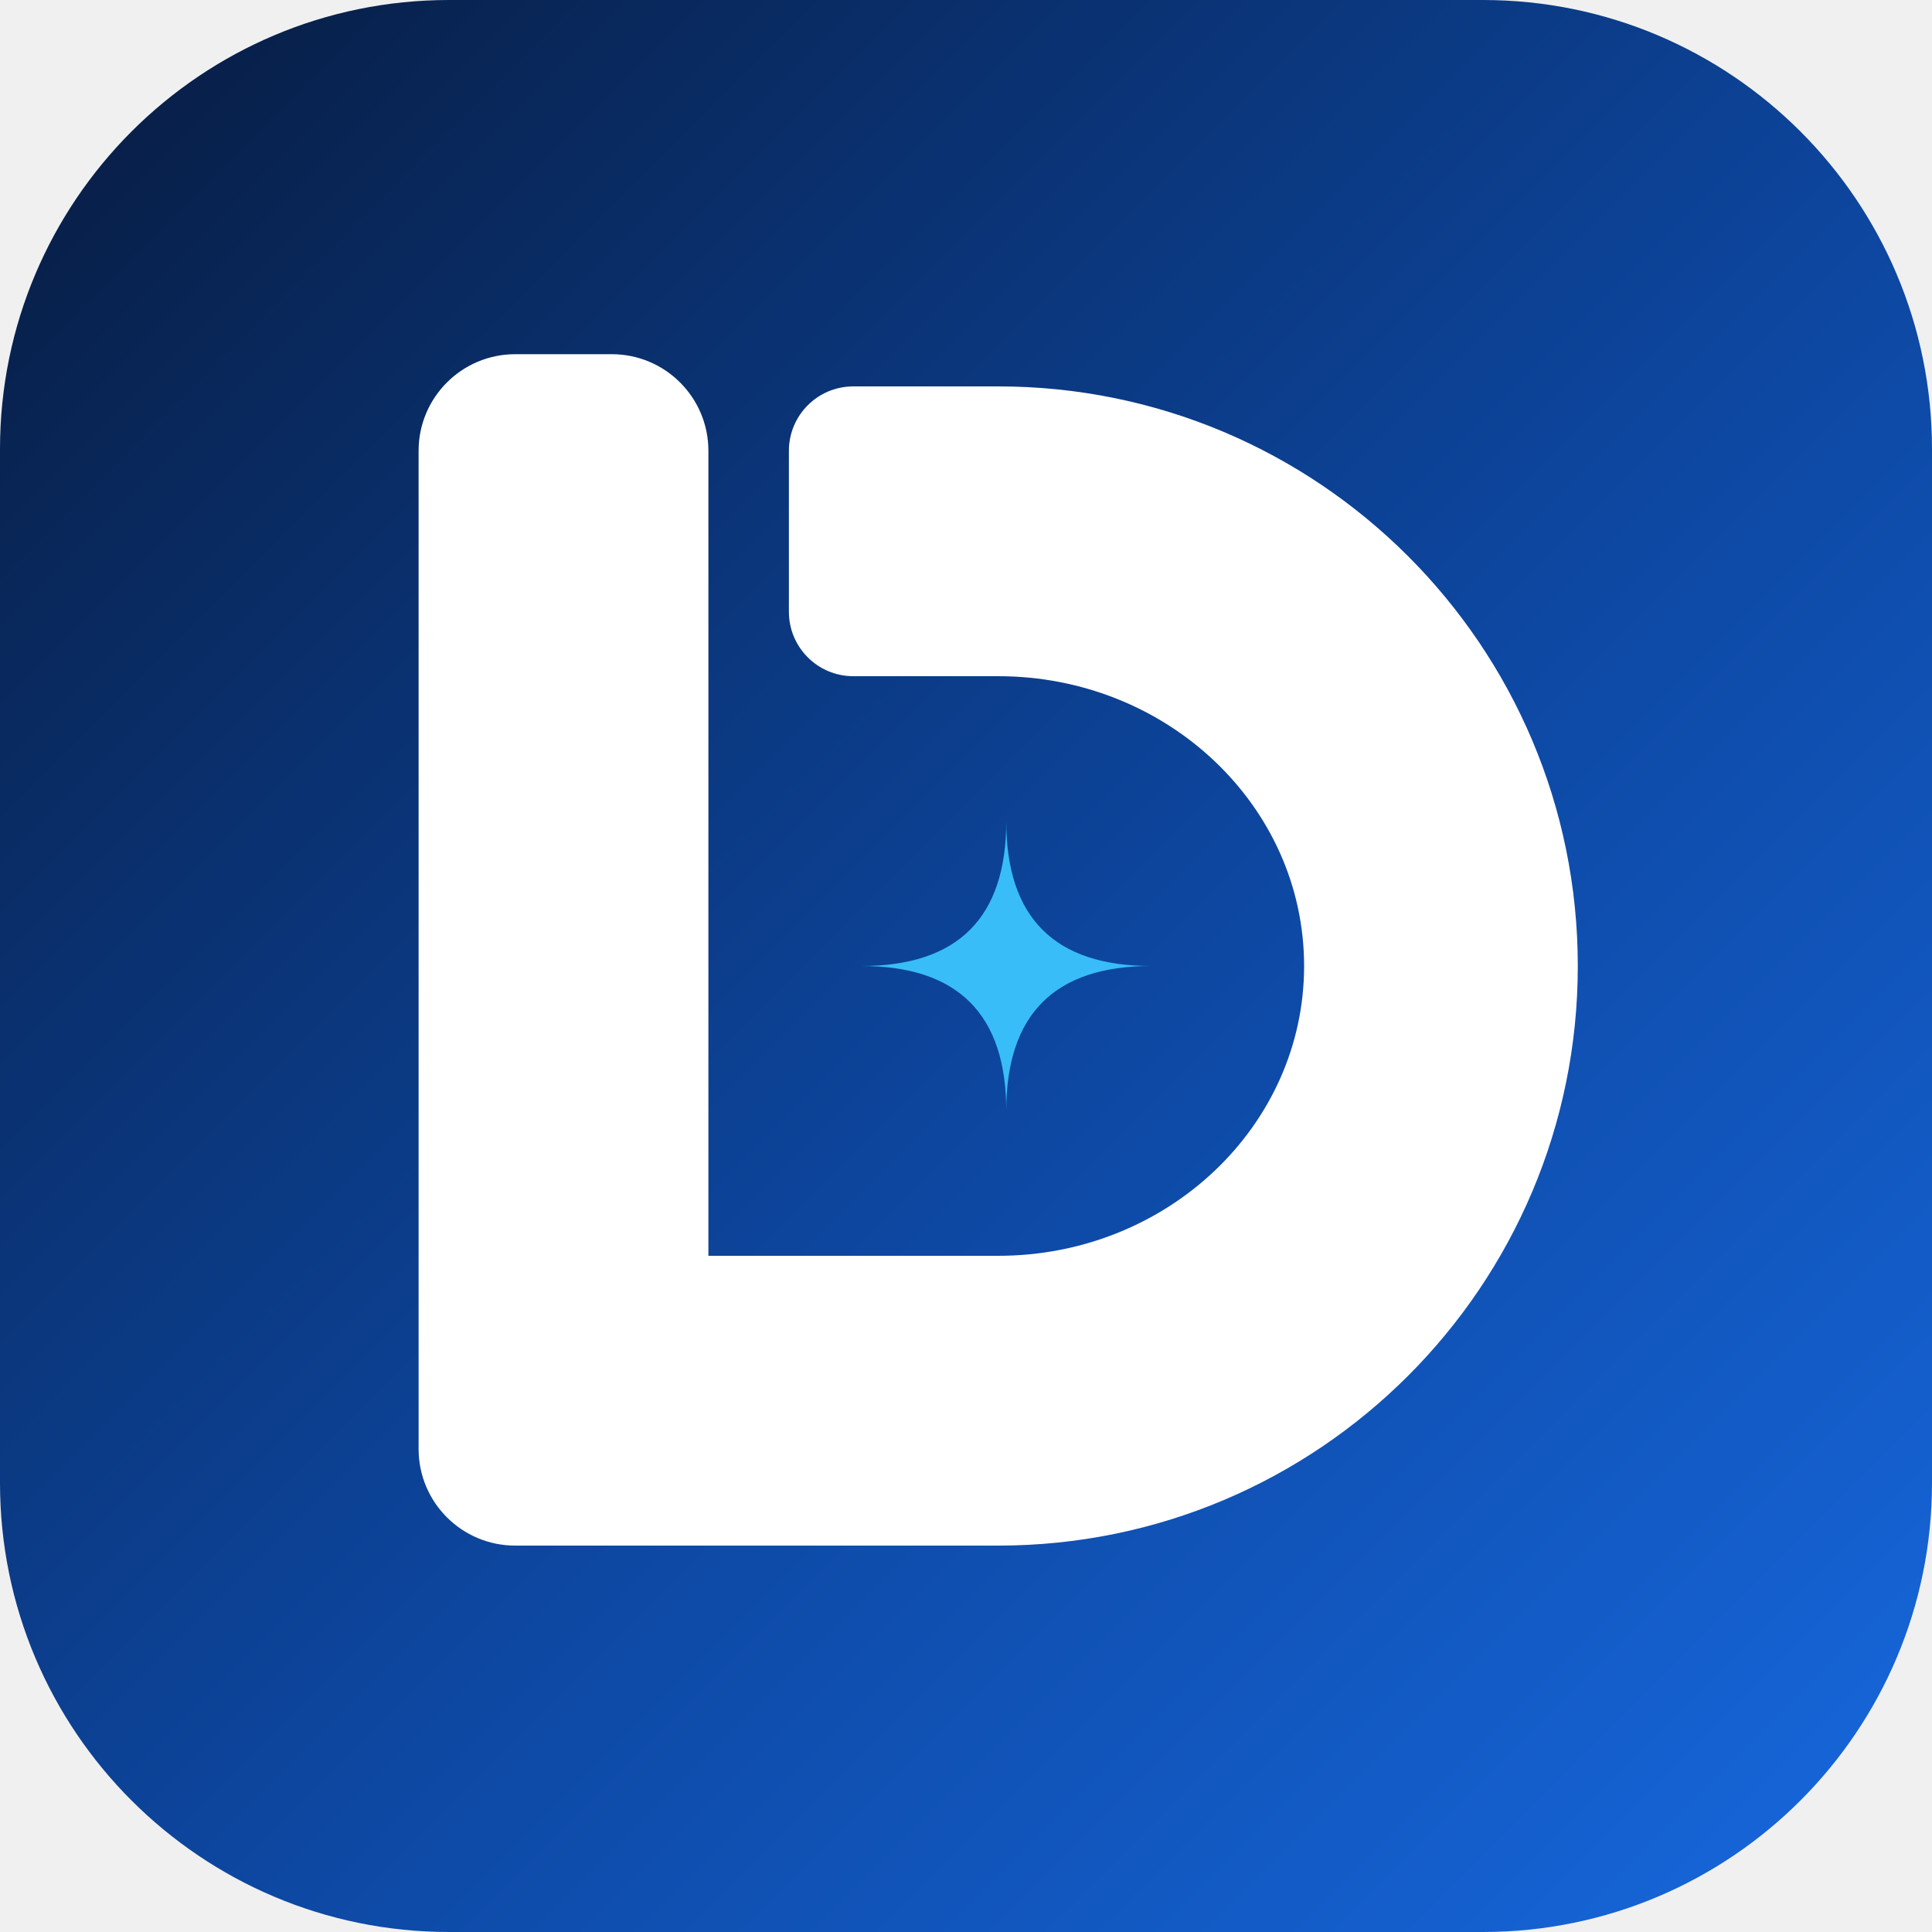
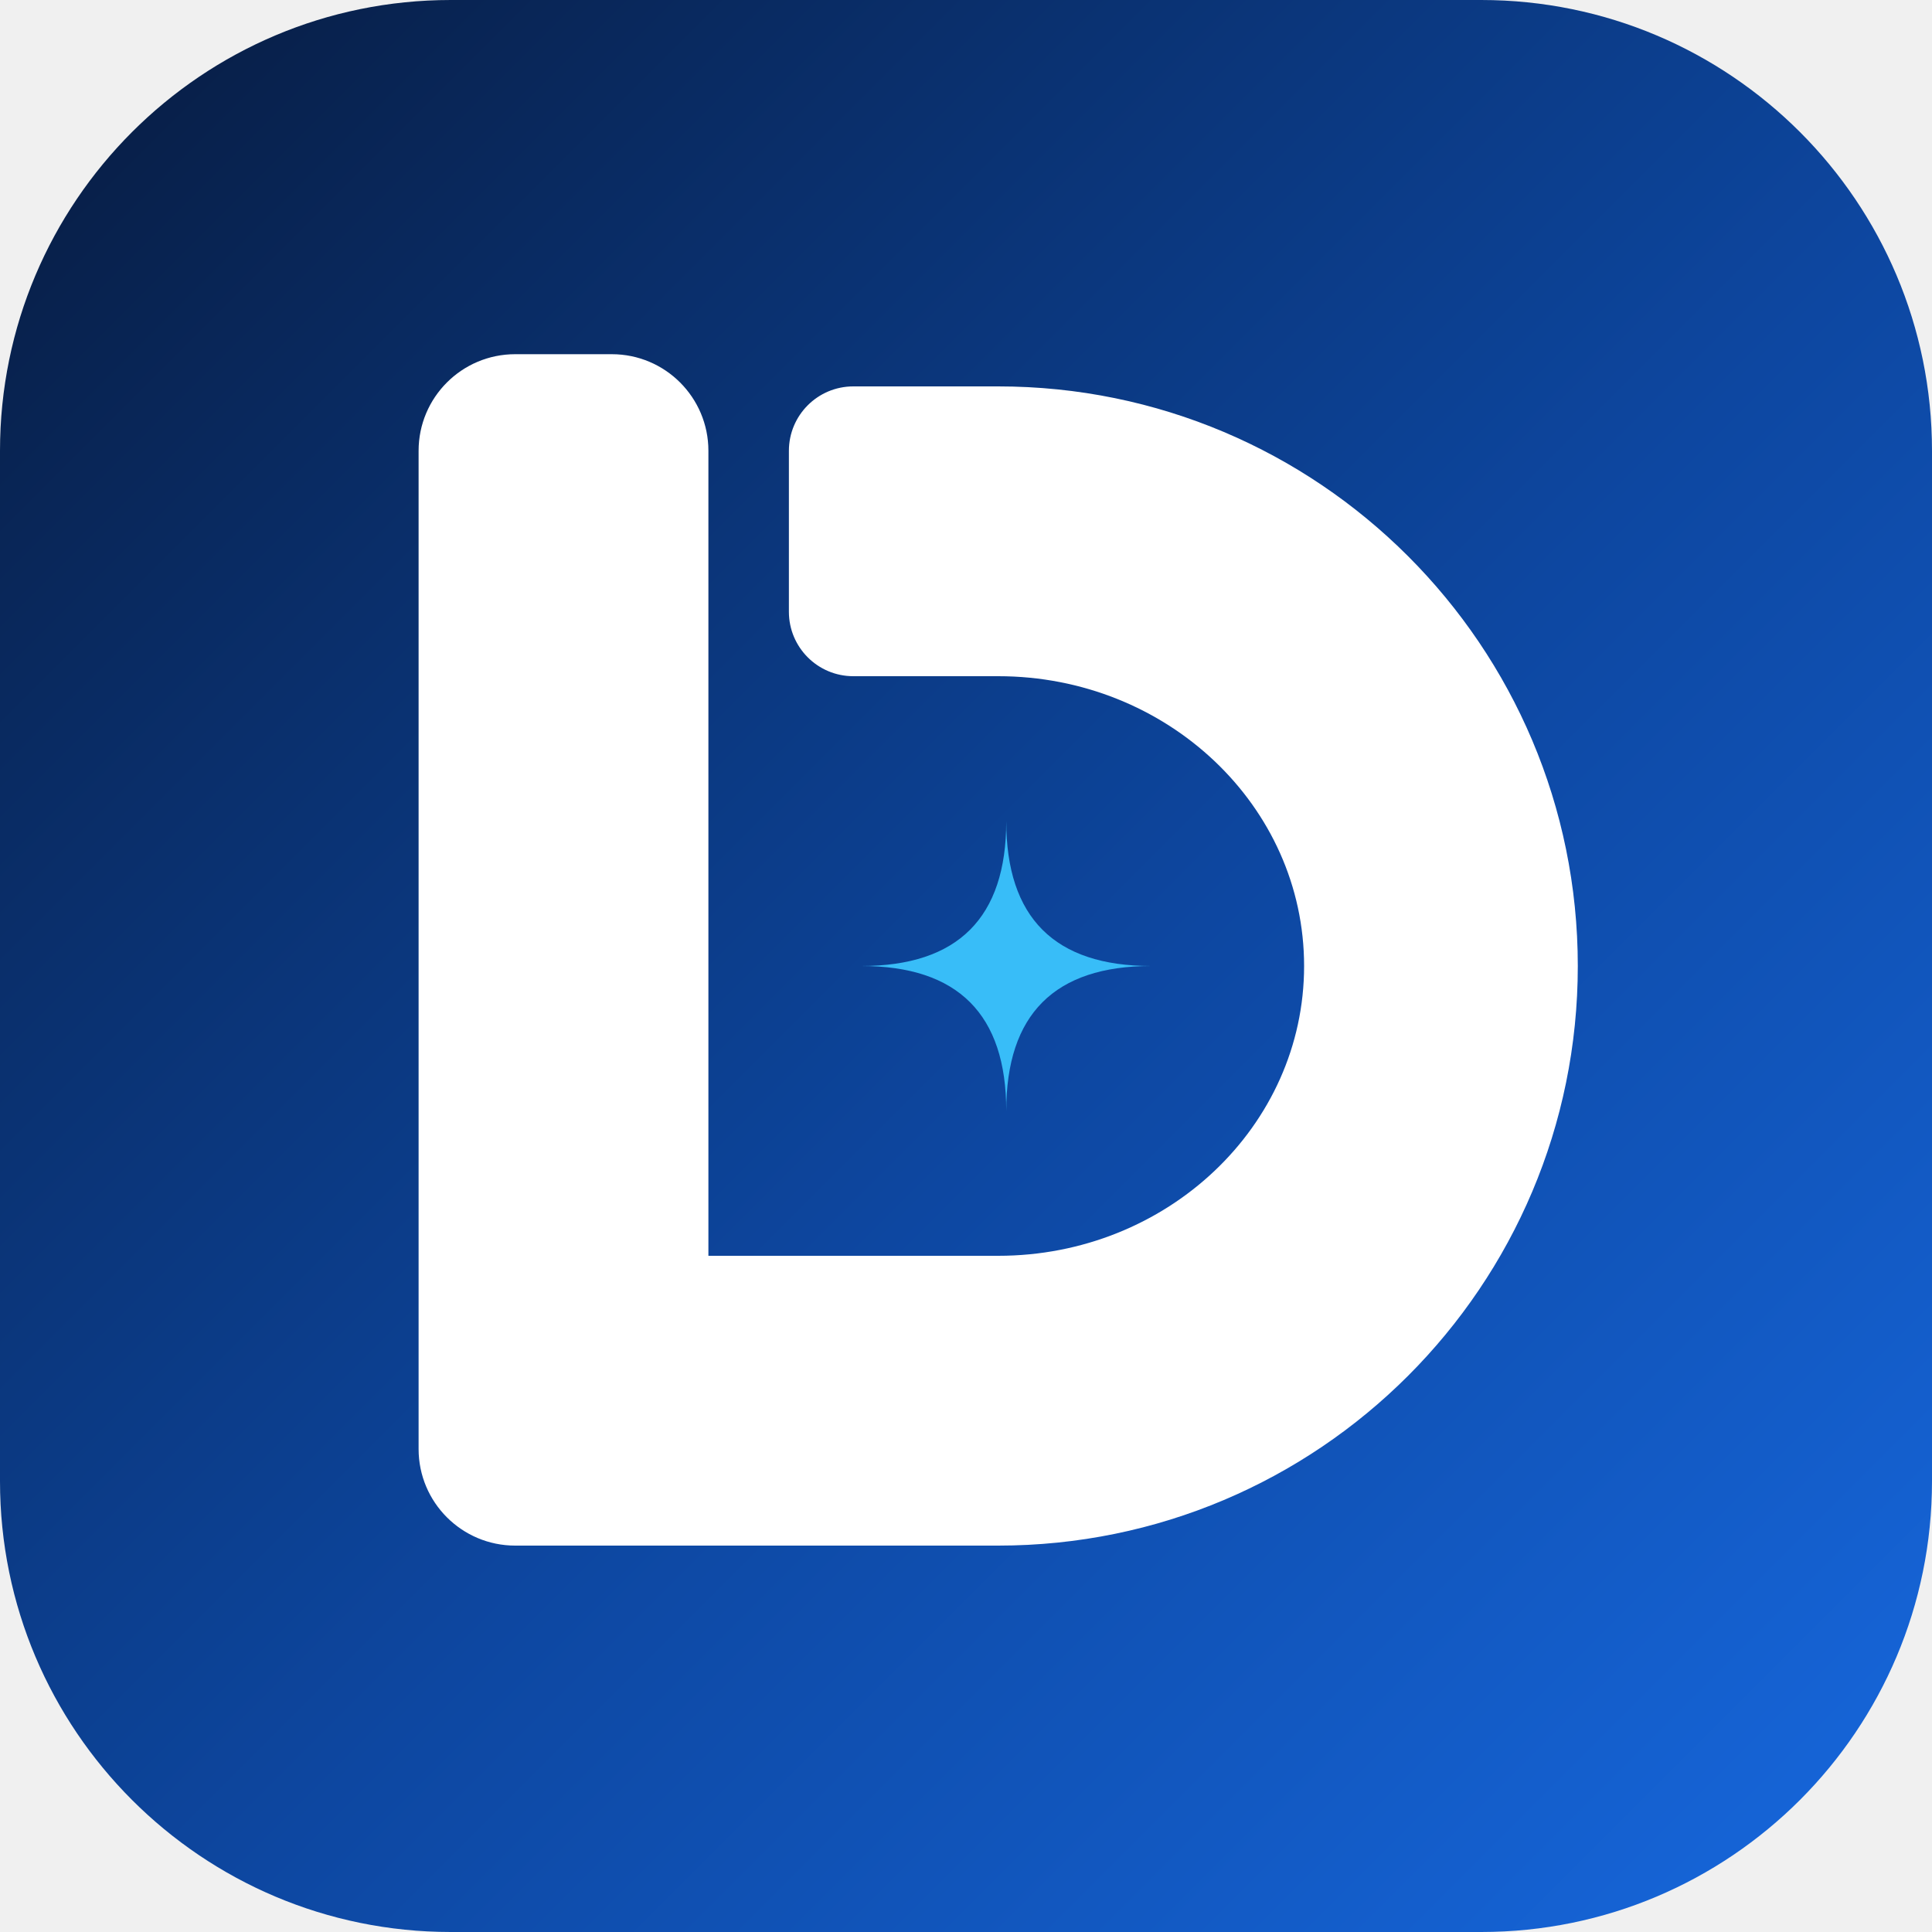
- <svg xmlns="http://www.w3.org/2000/svg" viewBox="0 0 512 512" width="512" height="512">
+ <svg xmlns="http://www.w3.org/2000/svg" viewBox="0 0 120 120" width="120" height="120">
  <defs>
    <linearGradient id="ld-brand-grad" x1="0%" y1="0%" x2="100%" y2="100%">
      <stop offset="0%" stop-color="#071A3D" />
      <stop offset="35%" stop-color="#0B3C8A" />
      <stop offset="70%" stop-color="#1769E0" />
      <stop offset="100%" stop-color="#6366F1" />
    </linearGradient>
    <linearGradient id="ld-white-grad" x1="0%" y1="0%" x2="100%" y2="100%">
      <stop offset="0%" stop-color="#FFFFFF" />
      <stop offset="100%" stop-color="#EAF4FF" />
    </linearGradient>
    <linearGradient id="ld-app-bg" x1="0%" y1="0%" x2="100%" y2="100%">
      <stop offset="0%" stop-color="#071A3D" />
      <stop offset="55%" stop-color="#0D47A1" />
      <stop offset="100%" stop-color="#1769E0" />
    </linearGradient>
    <linearGradient id="ld-spark-grad" x1="0%" y1="0%" x2="100%" y2="100%">
      <stop offset="0%" stop-color="#38BDF8" />
      <stop offset="100%" stop-color="#0284C7" />
    </linearGradient>
  </defs>
-   <rect width="512" height="512" rx="119" fill="url(#ld-app-bg)" />
-   <g transform="scale(4.266667)">
-     <path d="M 26 28 C 26 24.686 28.686 22 32 22 L 38 22 C 41.314 22 44 24.686 44 28 L 44 78 L 62 78 C 72.493 78 81 69.941 81 60 C 81 50.059 72.493 42 62 42 L 53 42 C 50.791 42 49 40.209 49 38 L 49 28 C 49 25.791 50.791 24 53 24 L 62 24 C 81.882 24 98 40.118 98 60 C 98 79.882 81.882 96 62 96 L 32 96 C 28.686 96 26 93.314 26 90 Z" fill="#FFFFFF" />
-     <path d="M 62.5 51 Q 62.5 60 71.5 60 Q 62.5 60 62.5 69 Q 62.5 60 53.5 60 Q 62.5 60 62.5 51 Z" fill="#38BDF8" />
-   </g>
+   <rect width="120" height="120" rx="28" fill="url(#ld-app-bg)" />
+   <path d="M 26 28 C 26 24.686 28.686 22 32 22 L 38 22 C 41.314 22 44 24.686 44 28 L 44 78 L 62 78 C 72.493 78 81 69.941 81 60 C 81 50.059 72.493 42 62 42 L 53 42 C 50.791 42 49 40.209 49 38 L 49 28 C 49 25.791 50.791 24 53 24 L 62 24 C 81.882 24 98 40.118 98 60 C 98 79.882 81.882 96 62 96 L 32 96 C 28.686 96 26 93.314 26 90 Z" fill="#FFFFFF" />
+   <path d="M 62.5 51 Q 62.5 60 71.5 60 Q 62.5 60 62.5 69 Q 62.5 60 53.5 60 Q 62.5 60 62.5 51 Z" fill="#38BDF8" />
</svg>
